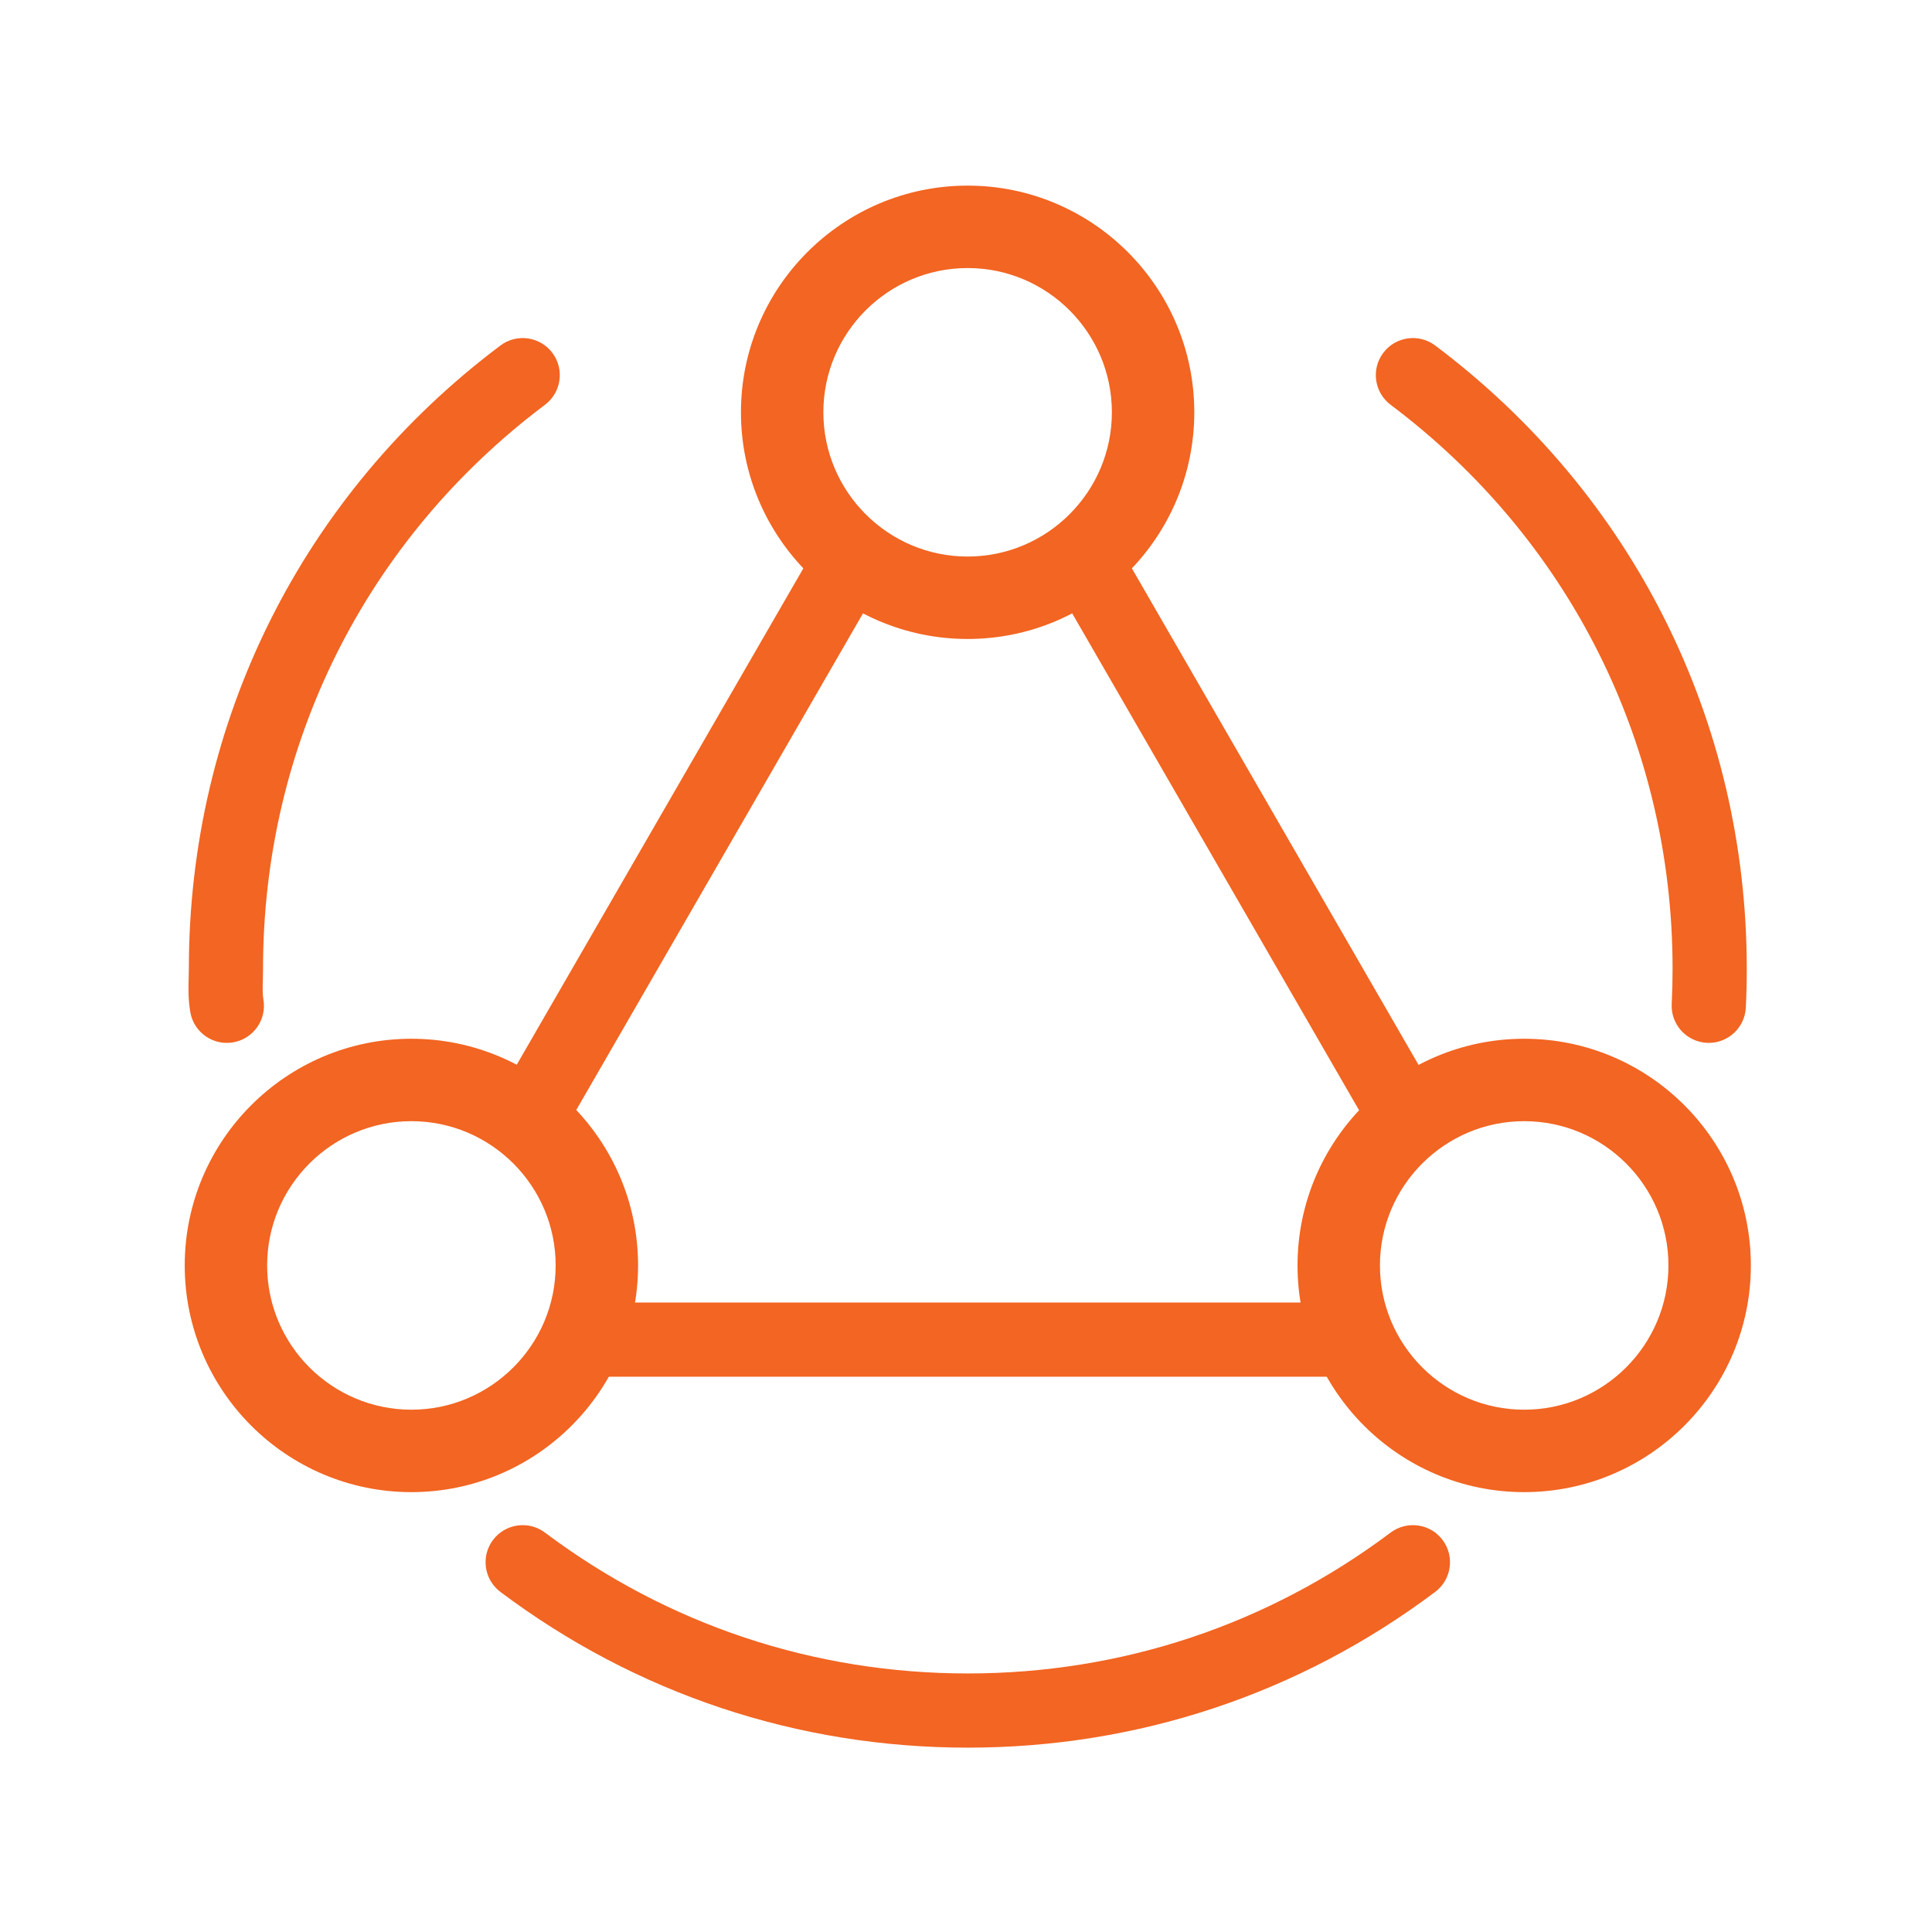
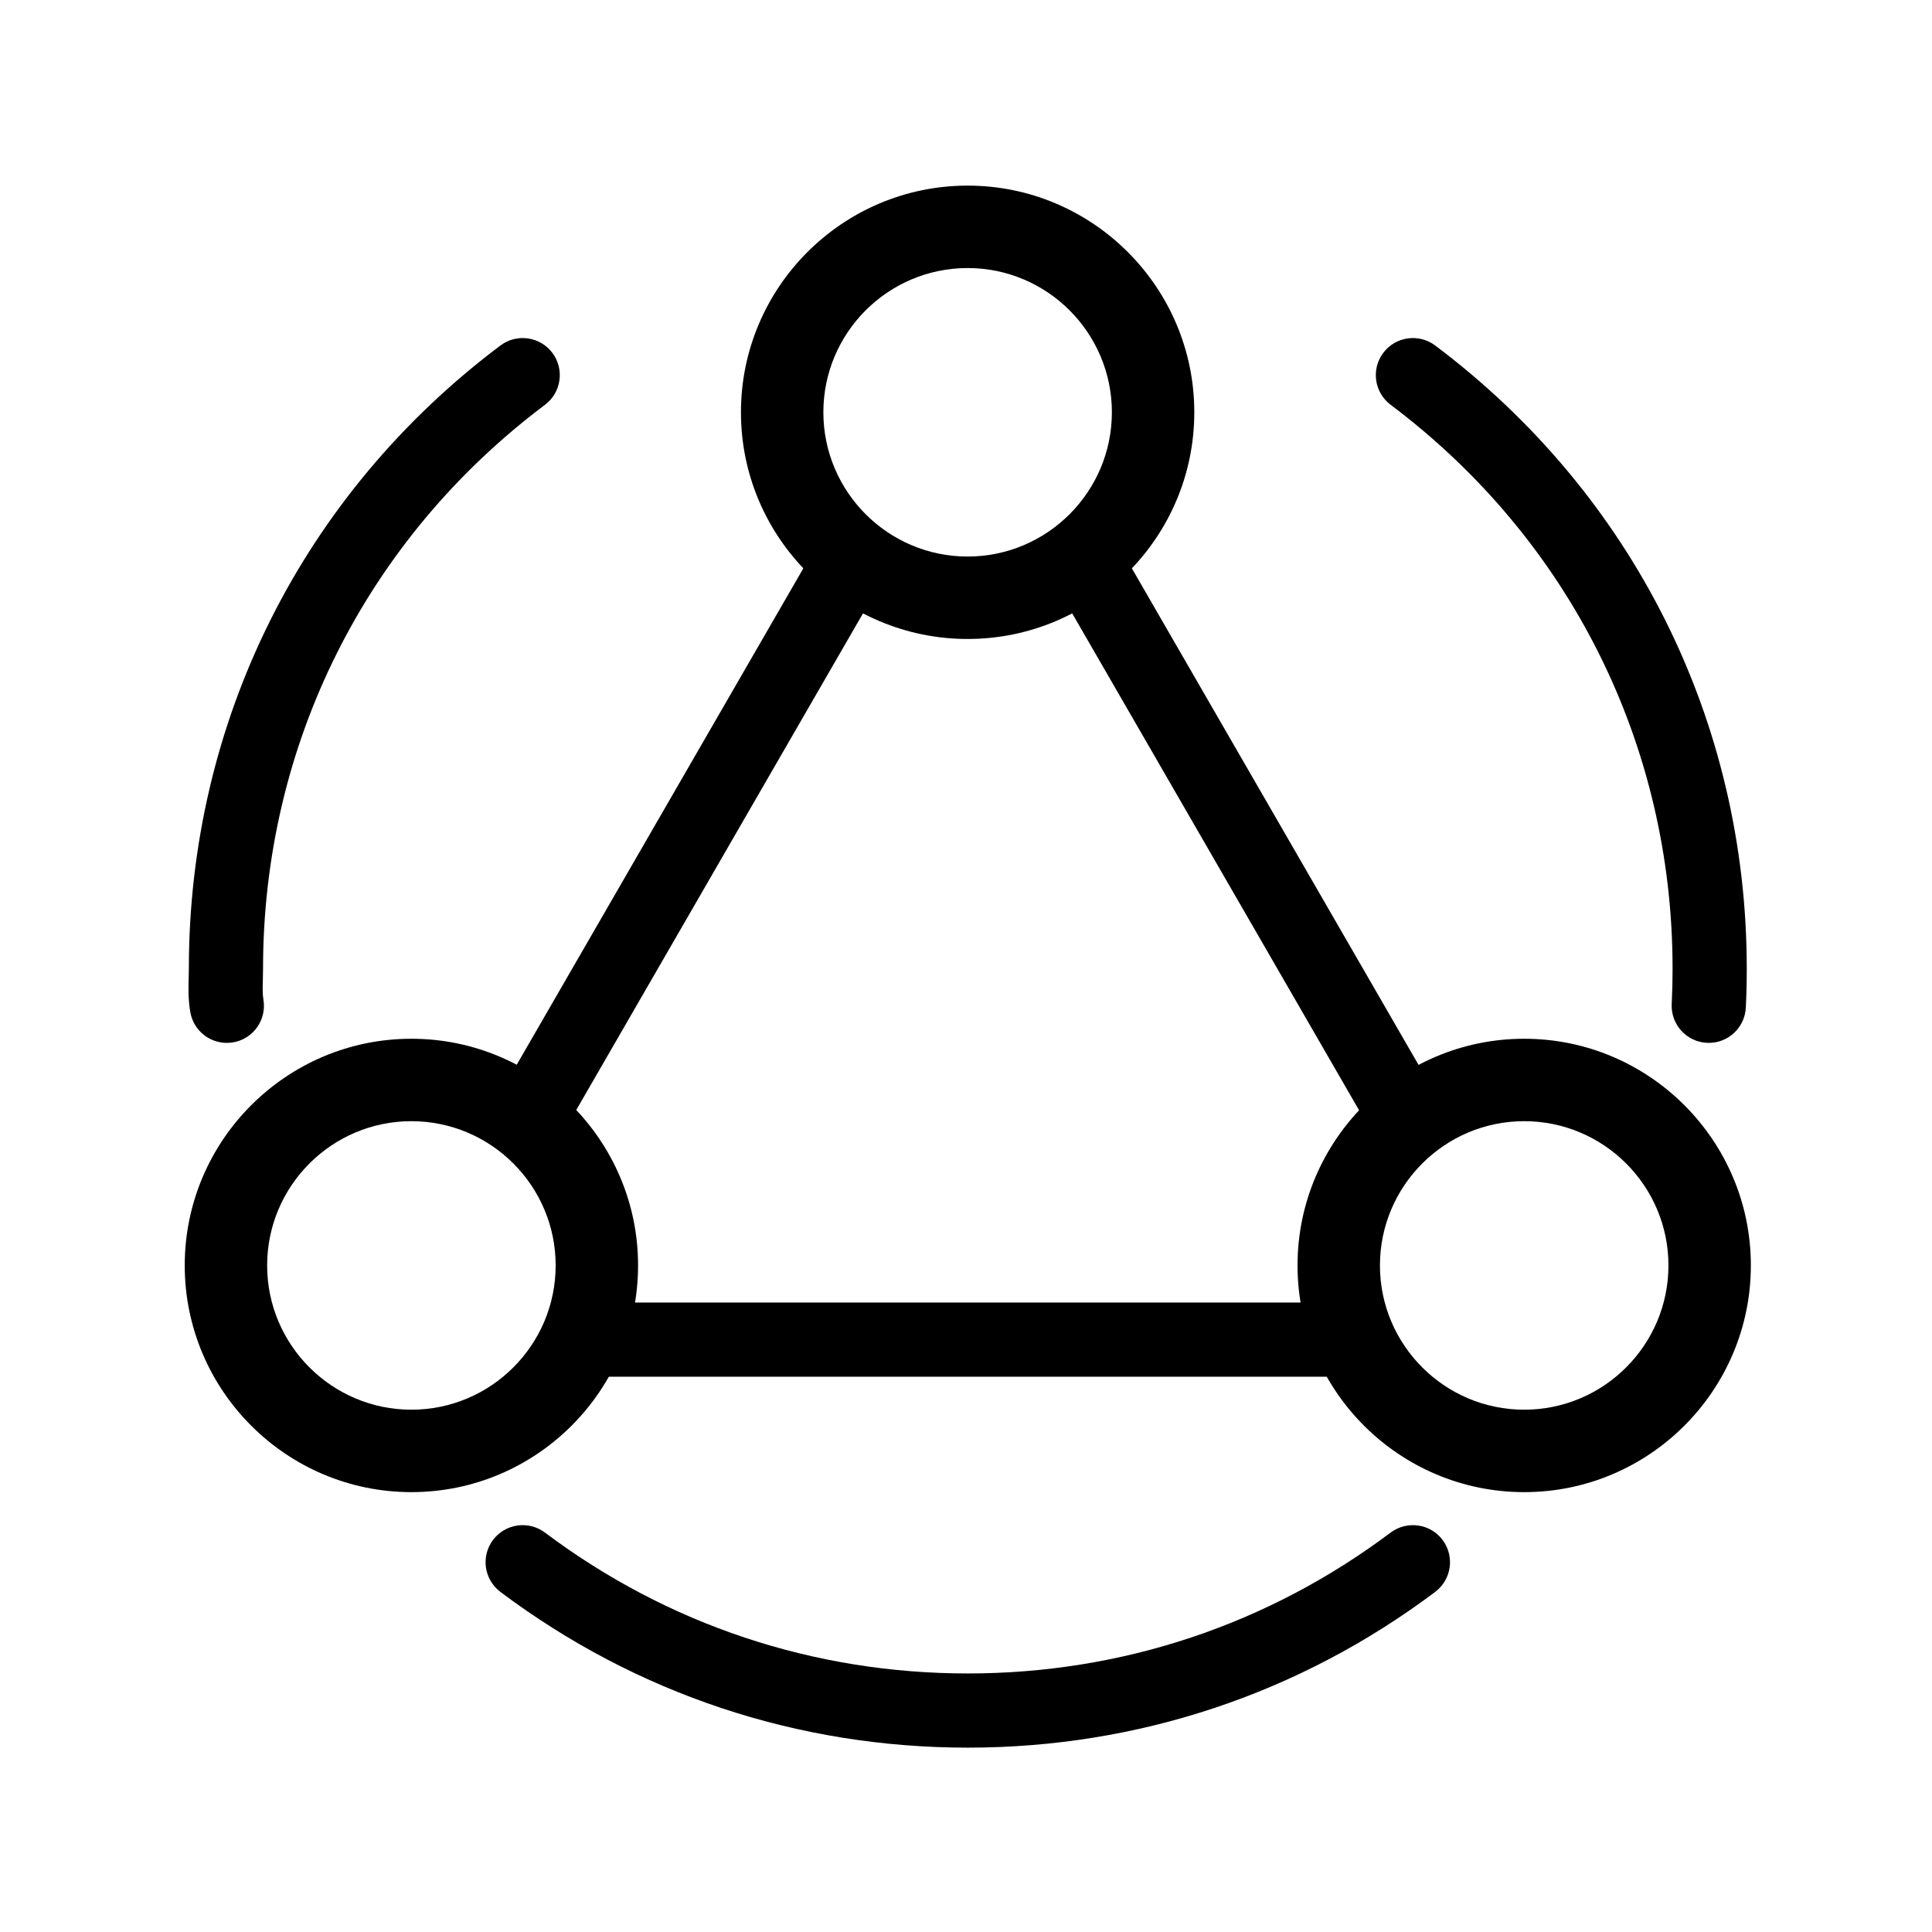
<svg xmlns="http://www.w3.org/2000/svg" t="1706778516787" class="icon" viewBox="0 0 1024 1024" version="1.1" p-id="9010" width="128" height="128">
-   <path d="M512.95 926.29c-90.16 0-175.83-28.55-247.73-82.55-8.68-6.53-10.43-18.85-3.92-27.53 6.53-8.68 18.85-10.42 27.53-3.92 65.05 48.85 142.54 74.68 224.12 74.68s159.07-25.82 224.12-74.68c8.68-6.49 21.04-4.76 27.53 3.92 6.51 8.68 4.76 21-3.92 27.53-71.9 54-157.56 82.55-247.73 82.55zM905.7 552.75c-0.33 0-0.67-0.01-1-0.03-10.85-0.54-19.2-9.77-18.66-20.62 0.31-6.18 0.46-12.4 0.46-18.67 0-118.61-54.47-227.53-149.43-298.88-8.68-6.52-10.43-18.84-3.92-27.52s18.87-10.43 27.53-3.91c104.94 78.83 165.14 199.22 165.14 330.31 0 6.92-0.15 13.81-0.5 20.65-0.54 10.5-9.21 18.67-19.62 18.67zM120.21 552.75c-9.37 0-17.66-6.71-19.33-16.24-1.19-6.65-1.02-12.83-0.88-18.29l0.1-4.79c0-131.08 60.19-251.48 165.14-330.31 8.68-6.52 21.02-4.77 27.53 3.91 6.51 8.68 4.76 21-3.92 27.52-94.96 71.35-149.43 180.27-149.43 298.88l-0.1 5.83c-0.12 3.95-0.21 7.67 0.27 10.42 1.9 10.69-5.24 20.89-15.94 22.78-1.16 0.19-2.31 0.29-3.44 0.29zM512.86 338.67c-66.25 0-120.14-53.9-120.14-120.15S446.61 98.38 512.86 98.38 633 152.28 633 218.52c0 66.25-53.89 120.15-120.14 120.15z m0-196.6c-42.16 0-76.46 34.29-76.46 76.45s34.31 76.46 76.46 76.46 76.46-34.3 76.46-76.46-34.3-76.45-76.46-76.45zM807.86 790.86c-66.25 0-120.14-53.9-120.14-120.15s53.89-120.15 120.14-120.15c66.24 0 120.13 53.9 120.13 120.15S874.1 790.86 807.86 790.86z m0-196.61c-42.16 0-76.46 34.3-76.46 76.46s34.31 76.46 76.46 76.46c42.16 0 76.45-34.3 76.45-76.46 0.01-42.16-34.29-76.46-76.45-76.46zM218.05 790.86c-66.25 0-120.14-53.9-120.14-120.15s53.89-120.15 120.14-120.15 120.14 53.9 120.14 120.15-53.89 120.15-120.14 120.15z m0-196.61c-42.16 0-76.46 34.3-76.46 76.46s34.31 76.46 76.46 76.46 76.46-34.3 76.46-76.46c0.01-42.16-34.3-76.46-76.46-76.46z" fill="#f26522" p-id="9011" />
-   <path d="M316.35 690.37h393.21v39.32H316.35z" fill="#f26522" p-id="9012" />
-   <path d="M262.628 583.818l176.85-306.304 34.051 19.66-176.85 306.304zM729.02 603.487L552.17 297.182l34.05-19.66 176.85 306.305z" fill="#f26522" p-id="9013" />
+   <path d="M512.95 926.29c-90.16 0-175.83-28.55-247.73-82.55-8.68-6.53-10.43-18.85-3.92-27.53 6.53-8.68 18.85-10.42 27.53-3.92 65.05 48.85 142.54 74.68 224.12 74.68s159.07-25.82 224.12-74.68c8.68-6.49 21.04-4.76 27.53 3.92 6.51 8.68 4.76 21-3.92 27.53-71.9 54-157.56 82.55-247.73 82.55zM905.7 552.75c-0.33 0-0.67-0.01-1-0.03-10.85-0.54-19.2-9.77-18.66-20.62 0.31-6.18 0.46-12.4 0.46-18.67 0-118.61-54.47-227.53-149.43-298.88-8.68-6.52-10.43-18.84-3.92-27.52s18.87-10.43 27.53-3.91c104.94 78.83 165.14 199.22 165.14 330.31 0 6.92-0.15 13.81-0.5 20.65-0.54 10.5-9.21 18.67-19.62 18.67zM120.21 552.75c-9.37 0-17.66-6.71-19.33-16.24-1.19-6.65-1.02-12.83-0.88-18.29l0.1-4.79c0-131.08 60.19-251.48 165.14-330.31 8.68-6.52 21.02-4.77 27.53 3.91 6.51 8.68 4.76 21-3.92 27.52-94.96 71.35-149.43 180.27-149.43 298.88l-0.1 5.83c-0.12 3.95-0.21 7.67 0.27 10.42 1.9 10.69-5.24 20.89-15.94 22.78-1.16 0.19-2.31 0.29-3.44 0.29zM512.86 338.67c-66.25 0-120.14-53.9-120.14-120.15S446.61 98.38 512.86 98.38 633 152.28 633 218.52c0 66.25-53.89 120.15-120.14 120.15z m0-196.6c-42.16 0-76.46 34.29-76.46 76.45s34.31 76.46 76.46 76.46 76.46-34.3 76.46-76.46-34.3-76.45-76.46-76.45zM807.86 790.86c-66.25 0-120.14-53.9-120.14-120.15s53.89-120.15 120.14-120.15c66.24 0 120.13 53.9 120.13 120.15S874.1 790.86 807.86 790.86z m0-196.61c-42.16 0-76.46 34.3-76.46 76.46s34.31 76.46 76.46 76.46c42.16 0 76.45-34.3 76.45-76.46 0.01-42.16-34.29-76.46-76.45-76.46zM218.05 790.86c-66.25 0-120.14-53.9-120.14-120.15s53.89-120.15 120.14-120.15 120.14 53.9 120.14 120.15-53.89 120.15-120.14 120.15z m0-196.61c-42.16 0-76.46 34.3-76.46 76.46s34.31 76.46 76.46 76.46 76.46-34.3 76.46-76.46c0.01-42.16-34.3-76.46-76.46-76.46z" fill="currentColor" p-id="9011" />
+   <path d="M316.35 690.37h393.21v39.32H316.35z" fill="currentColor" p-id="9012" />
+   <path d="M262.628 583.818l176.85-306.304 34.051 19.66-176.85 306.304zM729.02 603.487L552.17 297.182l34.05-19.66 176.85 306.305z" fill="currentColor" p-id="9013" />
</svg>
